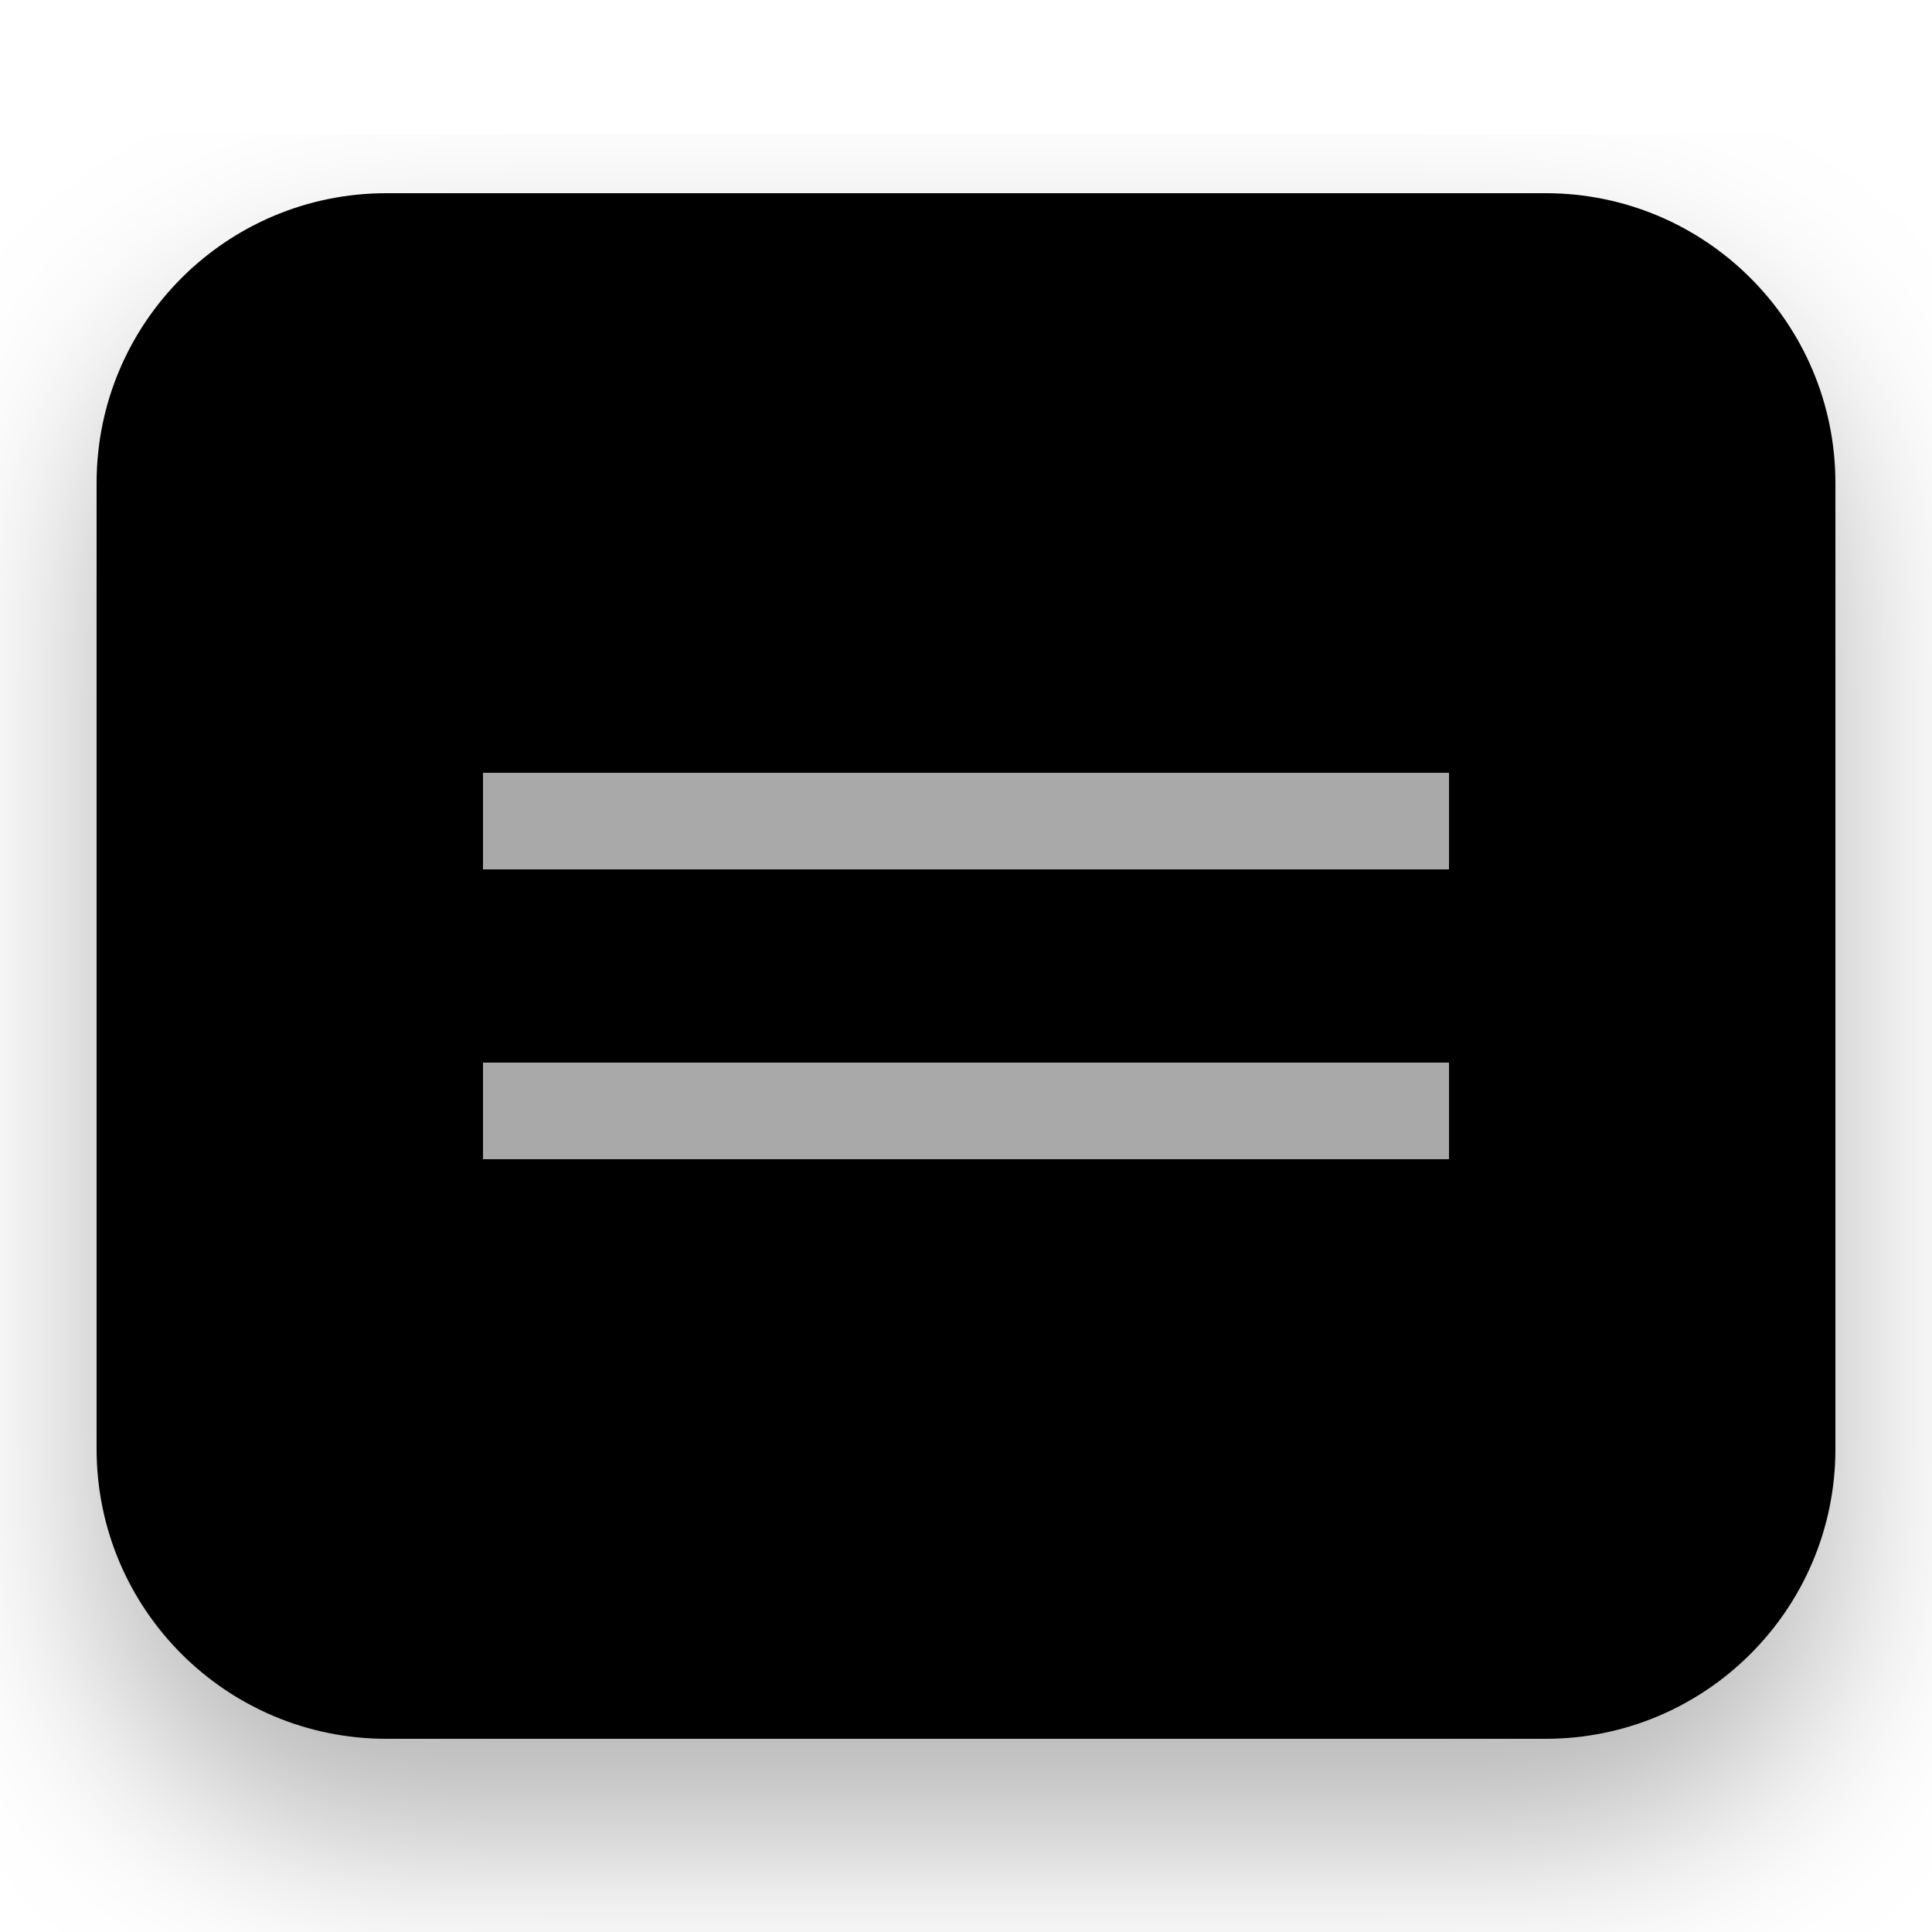
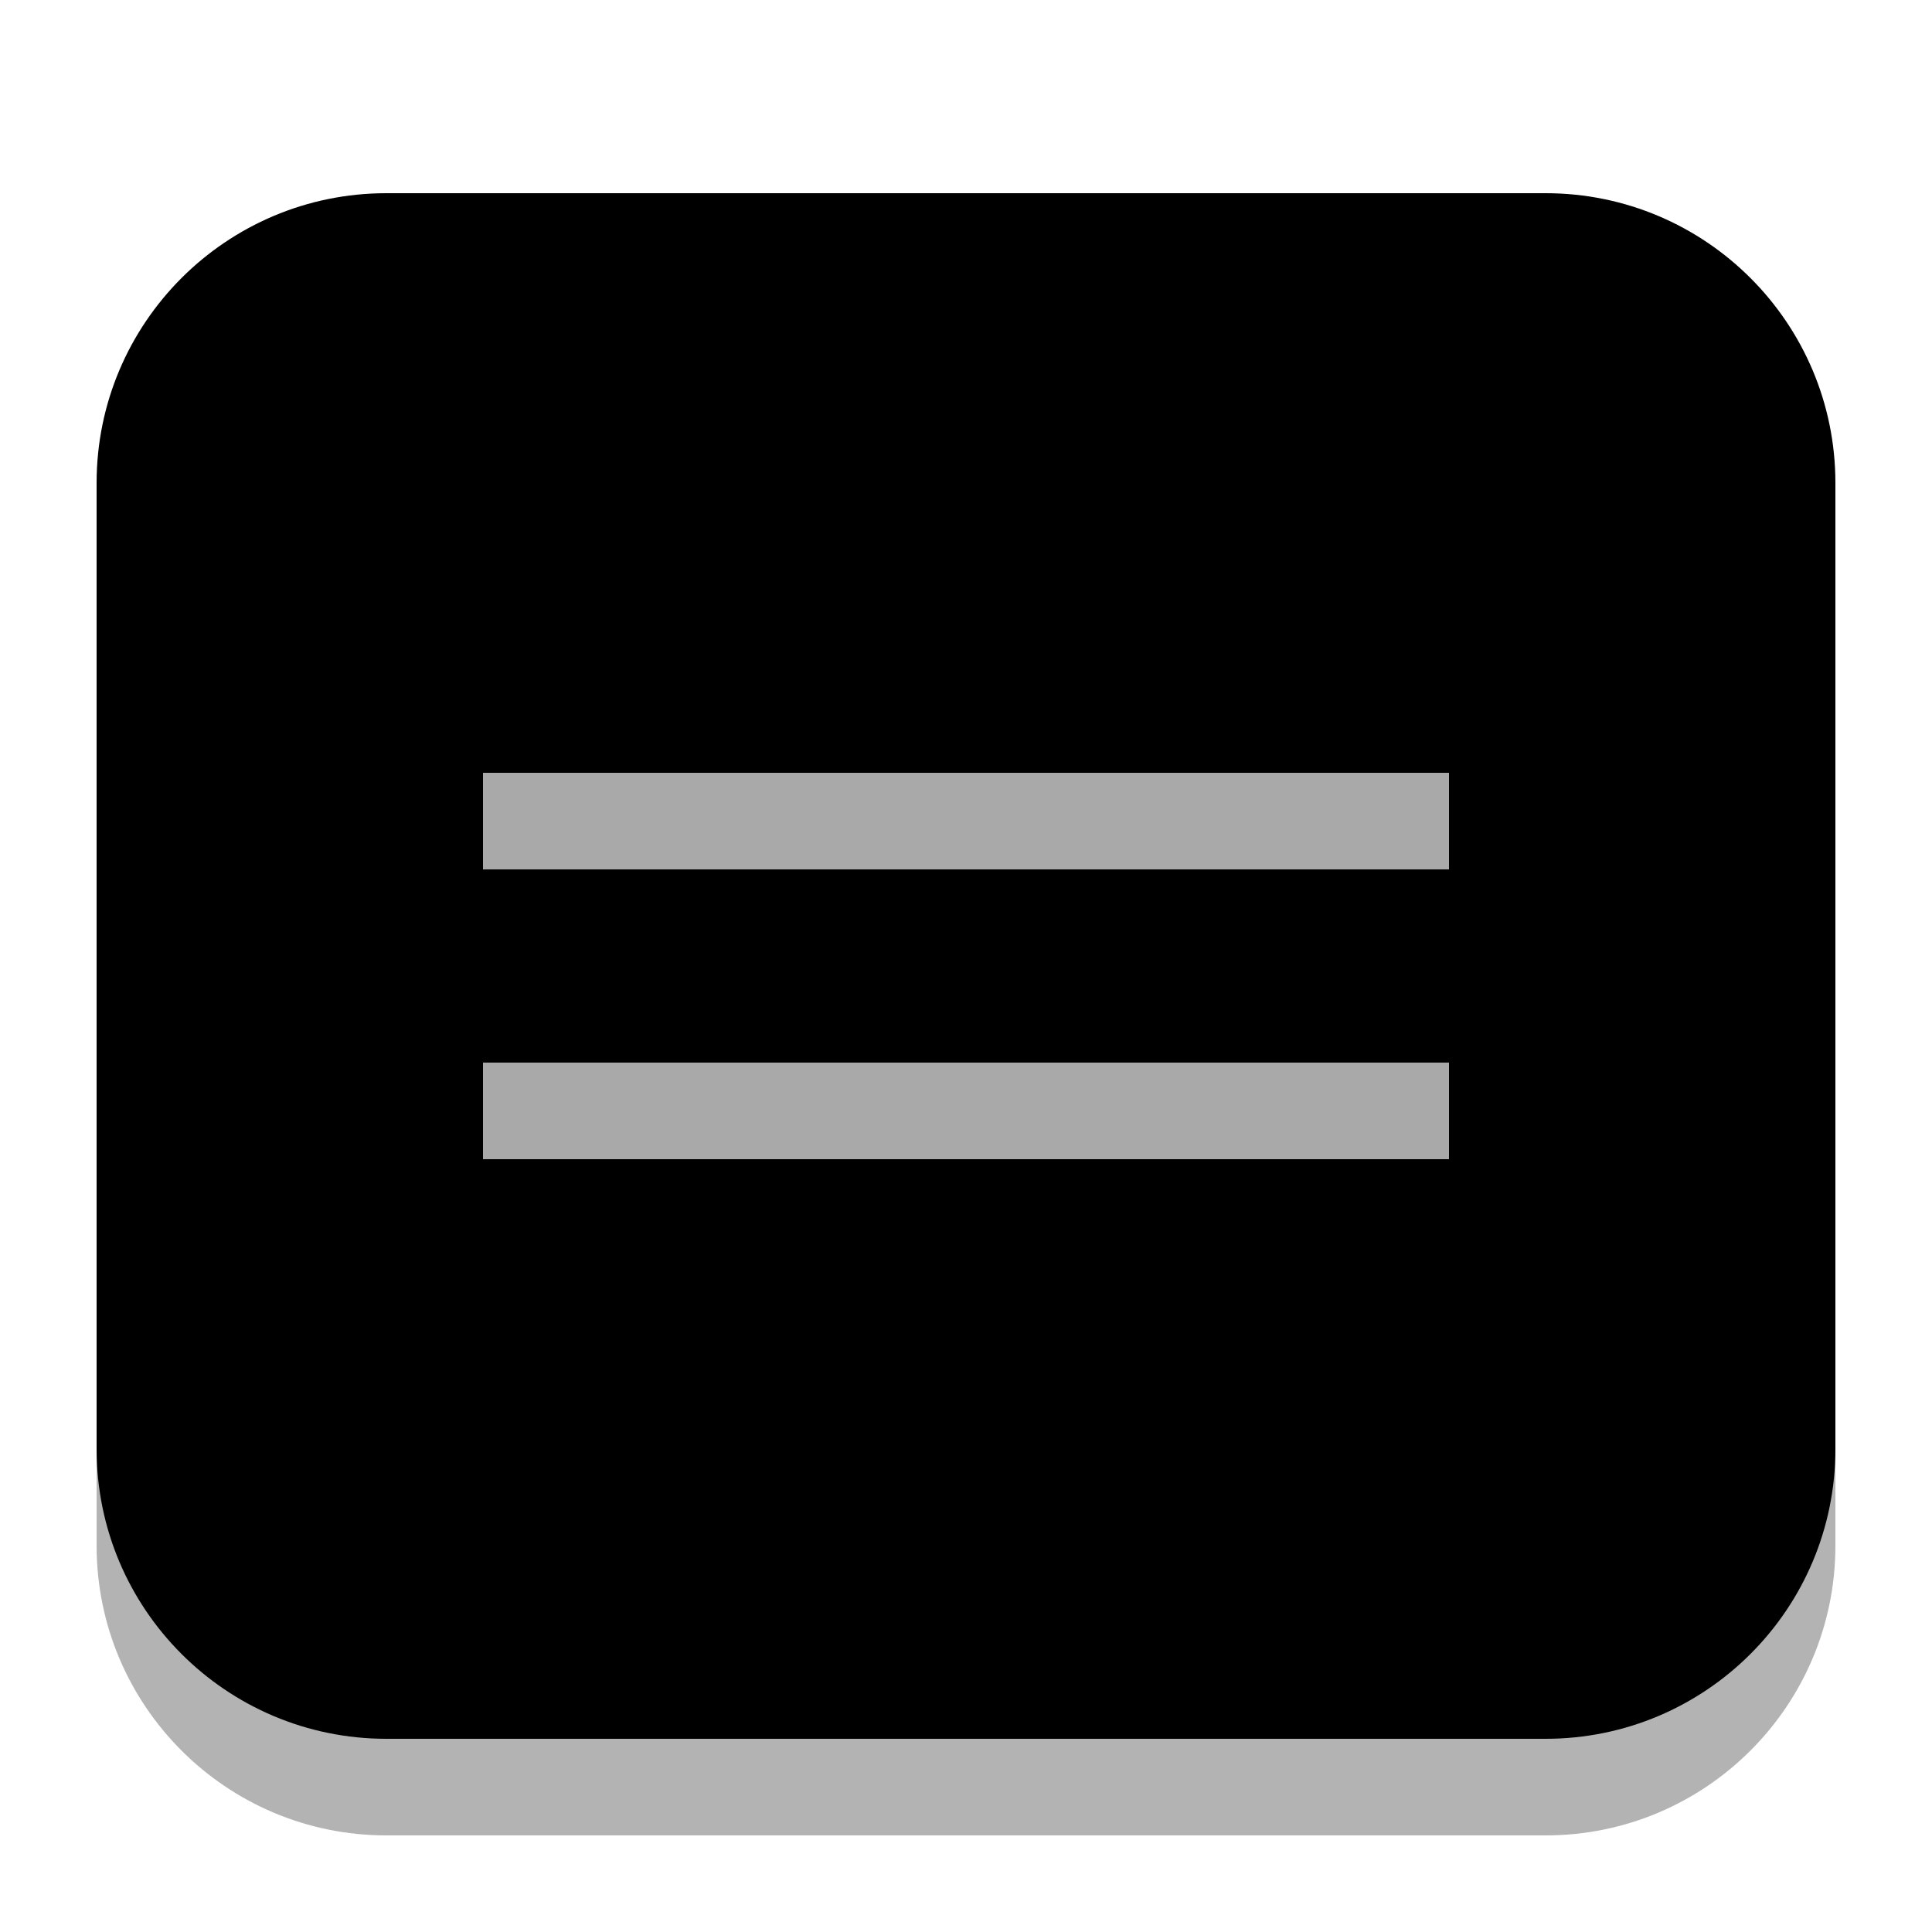
<svg xmlns="http://www.w3.org/2000/svg" version="1.1" width="20px" height="20px" viewBox="0 0 20 20">
  <defs>
    <filter id="f1">
      <feGaussianBlur in="SourceGraphic" stdDeviation="1" />
    </filter>
  </defs>
-   <rect x="1" y="3" fill="#000000" opacity="0.3" width="18" height="16" rx="3" ry="3" filter="url(#f1)" />
+   <rect x="1" y="3" fill="#000000" opacity="0.3" width="18" height="16" rx="3" ry="3" filter="api_url(#f1)" />
  <rect x="1" y="2" fill="#000000" width="18" height="16" rx="3" ry="3" />
  <line x1="5" y1="8.5" x2="15" y2="8.5" stroke="#A9A9A9" />
  <line x1="5" y1="11.5" x2="15" y2="11.5" stroke="#A9A9A9" />
</svg>
